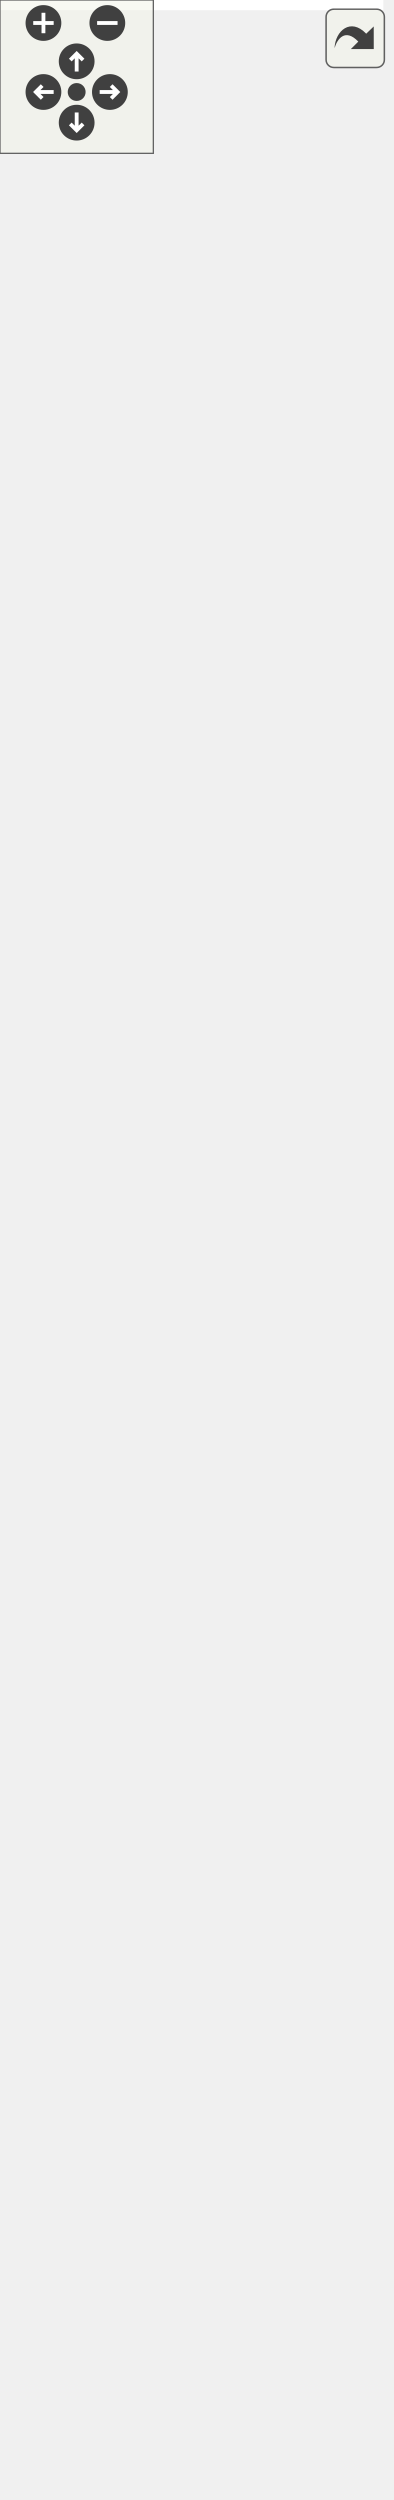
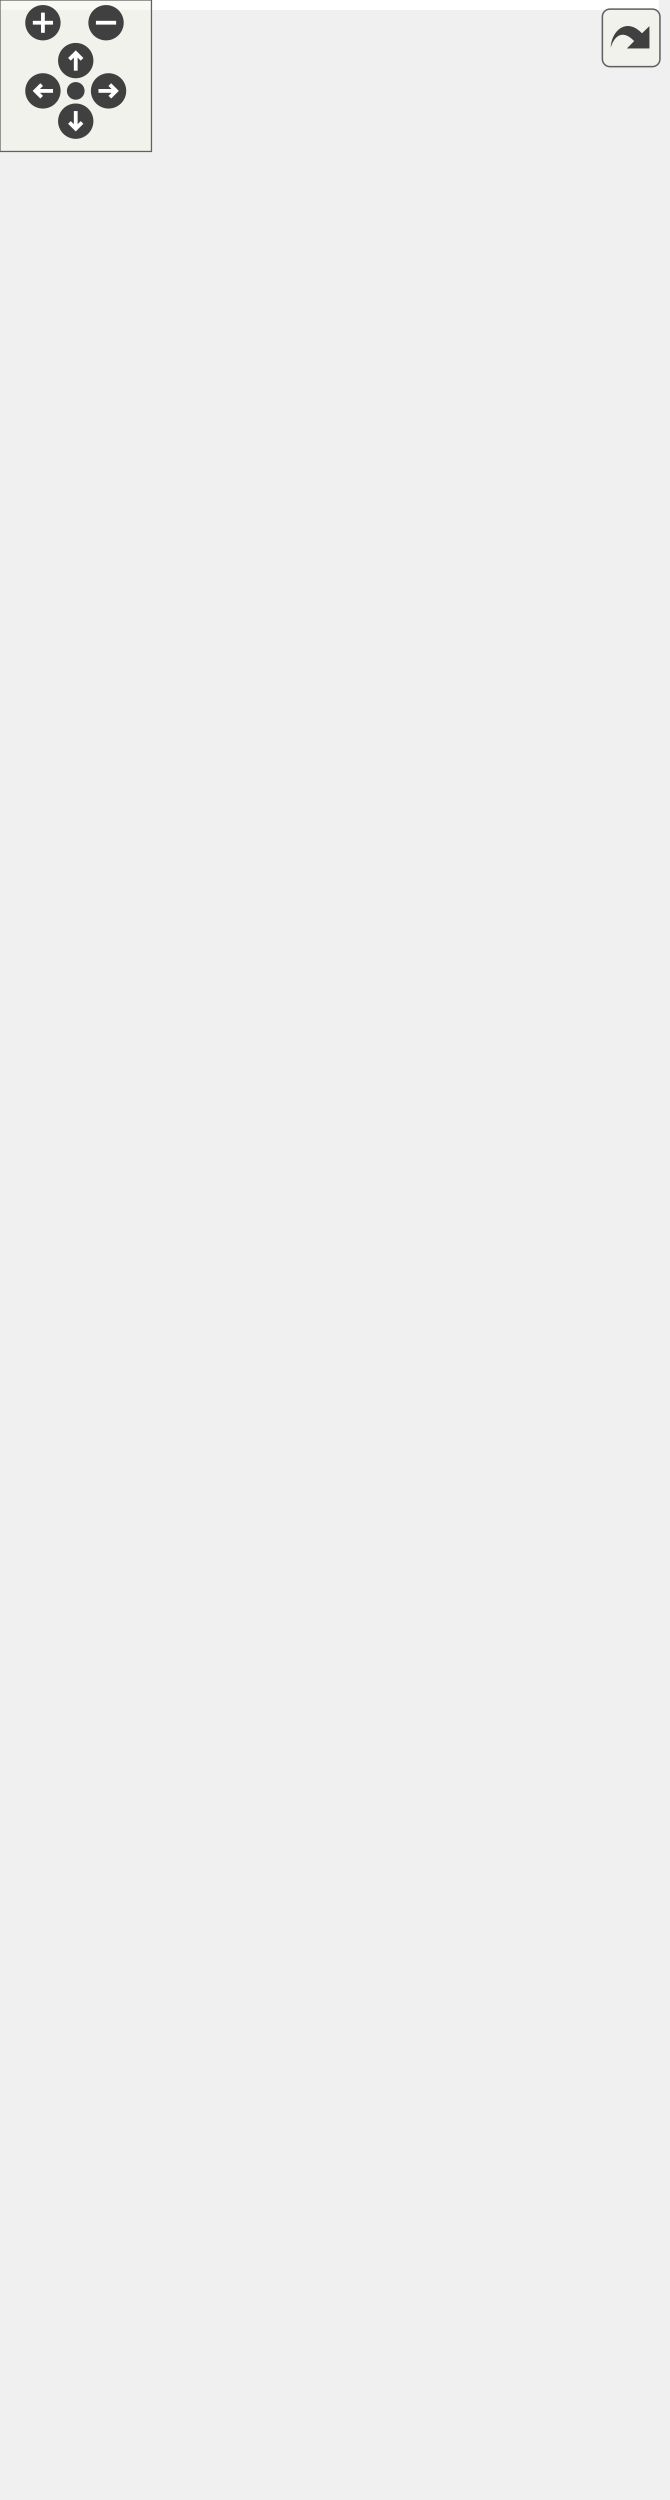
<svg xmlns="http://www.w3.org/2000/svg" xmlns:xlink="http://www.w3.org/1999/xlink" id="main" version="1.1" xml:space="preserve">
  <style type="text/css">
.edge:hover path { stroke: red; }
.edge:hover polygon { stroke: red; fill: red; }
</style>
  <defs>
    <circle id="rim" cx="0" cy="0" r="7" />
    <circle id="rim2" cx="0" cy="0" r="3.5" />
    <g id="zoomPlus">
      <use xlink:href="#rim" fill="#404040">
        <set attributeName="fill" to="#808080" begin="zoomplus.mouseover" end="zoomplus.mouseout" />
      </use>
      <path d="M-4,0h8M0,-4v8" fill="none" stroke="white" stroke-width="1.5" pointer-events="none" />
    </g>
    <g id="zoomMin">
      <use xlink:href="#rim" fill="#404040">
        <set attributeName="fill" to="#808080" begin="zoomminus.mouseover" end="zoomminus.mouseout" />
      </use>
      <path d="M-4,0h8" fill="none" stroke="white" stroke-width="1.5" pointer-events="none" />
    </g>
    <g id="dirArrow">
      <path fill="none" stroke="white" stroke-width="1.5" d="M0,-3.0v7 M-2.5,-0.5L0,-3.0L2.5,-0.5" />
    </g>
    <g id="resetDef">
      <use xlink:href="#rim2" fill="#404040">
        <set attributeName="fill" to="#808080" begin="reset.mouseover" end="reset.mouseout" />
      </use>
    </g>
  </defs>
  <svg id="graph" class="graph">
    <g id="viewport">
-       <polygon fill="white" stroke="none" points="-4,4 -4,-918 150,-918 150,4 -4,4" />
+       <polygon fill="white" stroke="none" points="-4,4 -4,-930 261,-930 261,4 -4,4" />
      <g id="node1" class="node">
-         <polygon fill="#bfbfbf" stroke="black" points="23,-1 23,-245 123,-245 123,-1 23,-1" />
-         <text text-anchor="middle" x="73" y="-233" font-family="Helvetica,sans-Serif" font-size="10.00">Label</text>
-         <polyline fill="none" stroke="black" points="23,-226 123,-226 " />
-         <text text-anchor="middle" x="73" y="-214" font-family="Helvetica,sans-Serif" font-size="10.00"> </text>
-         <polyline fill="none" stroke="black" points="23,-207 123,-207 " />
-         <text text-anchor="start" x="31" y="-195" font-family="Helvetica,sans-Serif" font-size="10.00">+ Label()</text>
-         <text text-anchor="start" x="31" y="-184" font-family="Helvetica,sans-Serif" font-size="10.00">+ Label()</text>
-         <text text-anchor="start" x="31" y="-173" font-family="Helvetica,sans-Serif" font-size="10.00">+ Label()</text>
-         <text text-anchor="start" x="31" y="-162" font-family="Helvetica,sans-Serif" font-size="10.00">+ Label()</text>
-         <text text-anchor="start" x="31" y="-151" font-family="Helvetica,sans-Serif" font-size="10.00">+ Label()</text>
-         <text text-anchor="start" x="31" y="-140" font-family="Helvetica,sans-Serif" font-size="10.00">+ Label()</text>
-         <text text-anchor="start" x="31" y="-129" font-family="Helvetica,sans-Serif" font-size="10.00">+ text()</text>
-         <text text-anchor="start" x="31" y="-118" font-family="Helvetica,sans-Serif" font-size="10.00">+ setText()</text>
-         <text text-anchor="start" x="31" y="-107" font-family="Helvetica,sans-Serif" font-size="10.00">+ font()</text>
-         <text text-anchor="start" x="31" y="-96" font-family="Helvetica,sans-Serif" font-size="10.00">+ setFont()</text>
-         <text text-anchor="start" x="31" y="-85" font-family="Helvetica,sans-Serif" font-size="10.00">+ align()</text>
-         <text text-anchor="start" x="31" y="-74" font-family="Helvetica,sans-Serif" font-size="10.00">+ setAlign()</text>
-         <text text-anchor="start" x="31" y="-63" font-family="Helvetica,sans-Serif" font-size="10.00">+ minimumWidth()</text>
-         <text text-anchor="start" x="31" y="-52" font-family="Helvetica,sans-Serif" font-size="10.00">+ minimumHeight()</text>
-         <text text-anchor="start" x="31" y="-41" font-family="Helvetica,sans-Serif" font-size="10.00">+ textChanged()</text>
-         <text text-anchor="start" x="31" y="-30" font-family="Helvetica,sans-Serif" font-size="10.00">+ fontChanged()</text>
-         <text text-anchor="start" x="31" y="-19" font-family="Helvetica,sans-Serif" font-size="10.00">* textChanged()</text>
-         <text text-anchor="start" x="31" y="-8" font-family="Helvetica,sans-Serif" font-size="10.00">* fontChanged()</text>
+         <polygon fill="#bfbfbf" stroke="black" points="88,-1 88,-245 188,-245 188,-1 88,-1" />
+         <text text-anchor="middle" x="138" y="-233" font-family="Helvetica,sans-Serif" font-size="10.00">Label</text>
+         <polyline fill="none" stroke="black" points="88,-226 188,-226 " />
+         <text text-anchor="middle" x="138" y="-214" font-family="Helvetica,sans-Serif" font-size="10.00"> </text>
+         <polyline fill="none" stroke="black" points="88,-207 188,-207 " />
+         <text text-anchor="start" x="96" y="-195" font-family="Helvetica,sans-Serif" font-size="10.00">+ Label()</text>
+         <text text-anchor="start" x="96" y="-184" font-family="Helvetica,sans-Serif" font-size="10.00">+ Label()</text>
+         <text text-anchor="start" x="96" y="-173" font-family="Helvetica,sans-Serif" font-size="10.00">+ Label()</text>
+         <text text-anchor="start" x="96" y="-162" font-family="Helvetica,sans-Serif" font-size="10.00">+ Label()</text>
+         <text text-anchor="start" x="96" y="-151" font-family="Helvetica,sans-Serif" font-size="10.00">+ Label()</text>
+         <text text-anchor="start" x="96" y="-140" font-family="Helvetica,sans-Serif" font-size="10.00">+ Label()</text>
+         <text text-anchor="start" x="96" y="-129" font-family="Helvetica,sans-Serif" font-size="10.00">+ text()</text>
+         <text text-anchor="start" x="96" y="-118" font-family="Helvetica,sans-Serif" font-size="10.00">+ setText()</text>
+         <text text-anchor="start" x="96" y="-107" font-family="Helvetica,sans-Serif" font-size="10.00">+ font()</text>
+         <text text-anchor="start" x="96" y="-96" font-family="Helvetica,sans-Serif" font-size="10.00">+ setFont()</text>
+         <text text-anchor="start" x="96" y="-85" font-family="Helvetica,sans-Serif" font-size="10.00">+ align()</text>
+         <text text-anchor="start" x="96" y="-74" font-family="Helvetica,sans-Serif" font-size="10.00">+ setAlign()</text>
+         <text text-anchor="start" x="96" y="-63" font-family="Helvetica,sans-Serif" font-size="10.00">+ minimumWidth()</text>
+         <text text-anchor="start" x="96" y="-52" font-family="Helvetica,sans-Serif" font-size="10.00">+ minimumHeight()</text>
+         <text text-anchor="start" x="96" y="-41" font-family="Helvetica,sans-Serif" font-size="10.00">+ textChanged()</text>
+         <text text-anchor="start" x="96" y="-30" font-family="Helvetica,sans-Serif" font-size="10.00">+ fontChanged()</text>
+         <text text-anchor="start" x="96" y="-19" font-family="Helvetica,sans-Serif" font-size="10.00">* textChanged()</text>
+         <text text-anchor="start" x="96" y="-8" font-family="Helvetica,sans-Serif" font-size="10.00">* fontChanged()</text>
      </g>
      <g id="node2" class="node">
        <g id="a_node2">
          <a xlink:href="class_widget.html" target="_top" xlink:title="Classe de base. ">
-             <polygon fill="white" stroke="black" points="0,-282.5 0,-537.5 146,-537.5 146,-282.5 0,-282.5" />
-             <text text-anchor="middle" x="73" y="-525.5" font-family="Helvetica,sans-Serif" font-size="10.00">Widget</text>
-             <polyline fill="none" stroke="black" points="0,-518.5 146,-518.5 " />
-             <text text-anchor="start" x="8" y="-506.5" font-family="Helvetica,sans-Serif" font-size="10.00"># m_minimumWidthChanged</text>
-             <text text-anchor="start" x="8" y="-495.5" font-family="Helvetica,sans-Serif" font-size="10.00"># m_minimumHeightChanged</text>
-             <polyline fill="none" stroke="black" points="0,-488.5 146,-488.5 " />
-             <text text-anchor="start" x="8" y="-476.5" font-family="Helvetica,sans-Serif" font-size="10.00">+ Widget()</text>
-             <text text-anchor="start" x="8" y="-465.5" font-family="Helvetica,sans-Serif" font-size="10.00">+ Widget()</text>
-             <text text-anchor="start" x="8" y="-454.5" font-family="Helvetica,sans-Serif" font-size="10.00">+ Widget()</text>
-             <text text-anchor="start" x="8" y="-443.5" font-family="Helvetica,sans-Serif" font-size="10.00">+ width()</text>
-             <text text-anchor="start" x="8" y="-432.5" font-family="Helvetica,sans-Serif" font-size="10.00">+ setWidth()</text>
-             <text text-anchor="start" x="8" y="-421.5" font-family="Helvetica,sans-Serif" font-size="10.00">+ height()</text>
-             <text text-anchor="start" x="8" y="-410.5" font-family="Helvetica,sans-Serif" font-size="10.00">+ setHeight()</text>
-             <text text-anchor="start" x="8" y="-399.5" font-family="Helvetica,sans-Serif" font-size="10.00">+ minimumWidth()</text>
-             <text text-anchor="start" x="8" y="-388.5" font-family="Helvetica,sans-Serif" font-size="10.00">+ minimumHeight()</text>
-             <text text-anchor="start" x="8" y="-377.5" font-family="Helvetica,sans-Serif" font-size="10.00">+ widthChanged()</text>
-             <text text-anchor="start" x="8" y="-366.5" font-family="Helvetica,sans-Serif" font-size="10.00">+ heightChanged()</text>
-             <text text-anchor="start" x="8" y="-355.5" font-family="Helvetica,sans-Serif" font-size="10.00">+ minimumWidthChanged()</text>
-             <text text-anchor="start" x="8" y="-344.5" font-family="Helvetica,sans-Serif" font-size="10.00">+ minimumHeightChanged()</text>
-             <text text-anchor="start" x="8" y="-333.5" font-family="Helvetica,sans-Serif" font-size="10.00"># meIsOver()</text>
-             <text text-anchor="start" x="8" y="-322.5" font-family="Helvetica,sans-Serif" font-size="10.00">* widthChanged()</text>
-             <text text-anchor="start" x="8" y="-311.5" font-family="Helvetica,sans-Serif" font-size="10.00">* heightChanged()</text>
-             <text text-anchor="start" x="8" y="-300.5" font-family="Helvetica,sans-Serif" font-size="10.00">* minimumWidthChanged()</text>
-             <text text-anchor="start" x="8" y="-289.5" font-family="Helvetica,sans-Serif" font-size="10.00">* minimumHeightChanged()</text>
+             <polygon fill="white" stroke="black" points="65,-282.5 65,-537.5 211,-537.5 211,-282.5 65,-282.5" />
+             <text text-anchor="middle" x="138" y="-525.5" font-family="Helvetica,sans-Serif" font-size="10.00">Widget</text>
+             <polyline fill="none" stroke="black" points="65,-518.5 211,-518.5 " />
+             <text text-anchor="start" x="73" y="-506.5" font-family="Helvetica,sans-Serif" font-size="10.00"># m_minimumWidthChanged</text>
+             <text text-anchor="start" x="73" y="-495.5" font-family="Helvetica,sans-Serif" font-size="10.00"># m_minimumHeightChanged</text>
+             <polyline fill="none" stroke="black" points="65,-488.5 211,-488.5 " />
+             <text text-anchor="start" x="73" y="-476.5" font-family="Helvetica,sans-Serif" font-size="10.00">+ Widget()</text>
+             <text text-anchor="start" x="73" y="-465.5" font-family="Helvetica,sans-Serif" font-size="10.00">+ Widget()</text>
+             <text text-anchor="start" x="73" y="-454.5" font-family="Helvetica,sans-Serif" font-size="10.00">+ Widget()</text>
+             <text text-anchor="start" x="73" y="-443.5" font-family="Helvetica,sans-Serif" font-size="10.00">+ width()</text>
+             <text text-anchor="start" x="73" y="-432.5" font-family="Helvetica,sans-Serif" font-size="10.00">+ setWidth()</text>
+             <text text-anchor="start" x="73" y="-421.5" font-family="Helvetica,sans-Serif" font-size="10.00">+ height()</text>
+             <text text-anchor="start" x="73" y="-410.5" font-family="Helvetica,sans-Serif" font-size="10.00">+ setHeight()</text>
+             <text text-anchor="start" x="73" y="-399.5" font-family="Helvetica,sans-Serif" font-size="10.00">+ minimumWidth()</text>
+             <text text-anchor="start" x="73" y="-388.5" font-family="Helvetica,sans-Serif" font-size="10.00">+ minimumHeight()</text>
+             <text text-anchor="start" x="73" y="-377.5" font-family="Helvetica,sans-Serif" font-size="10.00">+ widthChanged()</text>
+             <text text-anchor="start" x="73" y="-366.5" font-family="Helvetica,sans-Serif" font-size="10.00">+ heightChanged()</text>
+             <text text-anchor="start" x="73" y="-355.5" font-family="Helvetica,sans-Serif" font-size="10.00">+ minimumWidthChanged()</text>
+             <text text-anchor="start" x="73" y="-344.5" font-family="Helvetica,sans-Serif" font-size="10.00">+ minimumHeightChanged()</text>
+             <text text-anchor="start" x="73" y="-333.5" font-family="Helvetica,sans-Serif" font-size="10.00"># meIsOver()</text>
+             <text text-anchor="start" x="73" y="-322.5" font-family="Helvetica,sans-Serif" font-size="10.00">* widthChanged()</text>
+             <text text-anchor="start" x="73" y="-311.5" font-family="Helvetica,sans-Serif" font-size="10.00">* heightChanged()</text>
+             <text text-anchor="start" x="73" y="-300.5" font-family="Helvetica,sans-Serif" font-size="10.00">* minimumWidthChanged()</text>
+             <text text-anchor="start" x="73" y="-289.5" font-family="Helvetica,sans-Serif" font-size="10.00">* minimumHeightChanged()</text>
          </a>
        </g>
      </g>
      <g id="edge1" class="edge">
-         <path fill="none" stroke="midnightblue" d="M73,-272.185C73,-263.176 73,-254.138 73,-245.213" />
-         <polygon fill="none" stroke="midnightblue" points="69.5,-272.335 73,-282.335 76.5,-272.335 69.5,-272.335" />
+         <path fill="none" stroke="midnightblue" d="M138,-272.185C138,-263.176 138,-254.138 138,-245.213" />
+         <polygon fill="none" stroke="midnightblue" points="134.5,-272.335 138,-282.335 141.5,-272.335 134.5,-272.335" />
      </g>
      <g id="node3" class="node">
        <g id="a_node3">
          <a xlink:href="class_graphics_item.html" target="_top" xlink:title="Classe de base. ">
-             <polygon fill="white" stroke="black" points="22.5,-575 22.5,-819 123.5,-819 123.5,-575 22.5,-575" />
-             <text text-anchor="middle" x="73" y="-807" font-family="Helvetica,sans-Serif" font-size="10.00">GraphicsItem</text>
-             <polyline fill="none" stroke="black" points="22.5,-800 123.5,-800 " />
-             <text text-anchor="middle" x="73" y="-788" font-family="Helvetica,sans-Serif" font-size="10.00"> </text>
-             <polyline fill="none" stroke="black" points="22.5,-781 123.5,-781 " />
-             <text text-anchor="start" x="30.5" y="-769" font-family="Helvetica,sans-Serif" font-size="10.00">+ GraphicsItem()</text>
-             <text text-anchor="start" x="30.5" y="-758" font-family="Helvetica,sans-Serif" font-size="10.00">+ GraphicsItem()</text>
-             <text text-anchor="start" x="30.5" y="-747" font-family="Helvetica,sans-Serif" font-size="10.00">+ GraphicsItem()</text>
-             <text text-anchor="start" x="30.5" y="-736" font-family="Helvetica,sans-Serif" font-size="10.00">+ ~GraphicsItem()</text>
-             <text text-anchor="start" x="30.5" y="-725" font-family="Helvetica,sans-Serif" font-size="10.00">+ id()</text>
-             <text text-anchor="start" x="30.5" y="-714" font-family="Helvetica,sans-Serif" font-size="10.00">+ parentId()</text>
-             <text text-anchor="start" x="30.5" y="-703" font-family="Helvetica,sans-Serif" font-size="10.00">+ parent()</text>
-             <text text-anchor="start" x="30.5" y="-692" font-family="Helvetica,sans-Serif" font-size="10.00">+ setParent()</text>
-             <text text-anchor="start" x="30.5" y="-681" font-family="Helvetica,sans-Serif" font-size="10.00">+ setParent()</text>
-             <text text-anchor="start" x="30.5" y="-670" font-family="Helvetica,sans-Serif" font-size="10.00">+ setParent()</text>
-             <text text-anchor="start" x="30.5" y="-659" font-family="Helvetica,sans-Serif" font-size="10.00">et 21 de plus...</text>
-             <text text-anchor="start" x="30.5" y="-648" font-family="Helvetica,sans-Serif" font-size="10.00">+ focusItem()</text>
-             <text text-anchor="start" x="30.5" y="-637" font-family="Helvetica,sans-Serif" font-size="10.00">+ setFocusItem()</text>
-             <text text-anchor="start" x="30.5" y="-626" font-family="Helvetica,sans-Serif" font-size="10.00">+ make()</text>
-             <text text-anchor="start" x="30.5" y="-615" font-family="Helvetica,sans-Serif" font-size="10.00"># meDraw()</text>
-             <text text-anchor="start" x="30.5" y="-604" font-family="Helvetica,sans-Serif" font-size="10.00"># meUpdate()</text>
-             <text text-anchor="start" x="30.5" y="-593" font-family="Helvetica,sans-Serif" font-size="10.00"># meHandleEvent()</text>
-             <text text-anchor="start" x="30.5" y="-582" font-family="Helvetica,sans-Serif" font-size="10.00"># meIsOver()</text>
+             <polygon fill="white" stroke="black" points="87.5,-575 87.5,-819 188.5,-819 188.5,-575 87.5,-575" />
+             <text text-anchor="middle" x="138" y="-807" font-family="Helvetica,sans-Serif" font-size="10.00">GraphicsItem</text>
+             <polyline fill="none" stroke="black" points="87.5,-800 188.5,-800 " />
+             <text text-anchor="middle" x="138" y="-788" font-family="Helvetica,sans-Serif" font-size="10.00"> </text>
+             <polyline fill="none" stroke="black" points="87.5,-781 188.5,-781 " />
+             <text text-anchor="start" x="95.5" y="-769" font-family="Helvetica,sans-Serif" font-size="10.00">+ GraphicsItem()</text>
+             <text text-anchor="start" x="95.5" y="-758" font-family="Helvetica,sans-Serif" font-size="10.00">+ GraphicsItem()</text>
+             <text text-anchor="start" x="95.5" y="-747" font-family="Helvetica,sans-Serif" font-size="10.00">+ GraphicsItem()</text>
+             <text text-anchor="start" x="95.5" y="-736" font-family="Helvetica,sans-Serif" font-size="10.00">+ ~GraphicsItem()</text>
+             <text text-anchor="start" x="95.5" y="-725" font-family="Helvetica,sans-Serif" font-size="10.00">+ id()</text>
+             <text text-anchor="start" x="95.5" y="-714" font-family="Helvetica,sans-Serif" font-size="10.00">+ parentId()</text>
+             <text text-anchor="start" x="95.5" y="-703" font-family="Helvetica,sans-Serif" font-size="10.00">+ parent()</text>
+             <text text-anchor="start" x="95.5" y="-692" font-family="Helvetica,sans-Serif" font-size="10.00">+ setParent()</text>
+             <text text-anchor="start" x="95.5" y="-681" font-family="Helvetica,sans-Serif" font-size="10.00">+ setParent()</text>
+             <text text-anchor="start" x="95.5" y="-670" font-family="Helvetica,sans-Serif" font-size="10.00">+ setParent()</text>
+             <text text-anchor="start" x="95.5" y="-659" font-family="Helvetica,sans-Serif" font-size="10.00">et 21 de plus...</text>
+             <text text-anchor="start" x="95.5" y="-648" font-family="Helvetica,sans-Serif" font-size="10.00">+ focusItem()</text>
+             <text text-anchor="start" x="95.5" y="-637" font-family="Helvetica,sans-Serif" font-size="10.00">+ setFocusItem()</text>
+             <text text-anchor="start" x="95.5" y="-626" font-family="Helvetica,sans-Serif" font-size="10.00">+ make()</text>
+             <text text-anchor="start" x="95.5" y="-615" font-family="Helvetica,sans-Serif" font-size="10.00"># meDraw()</text>
+             <text text-anchor="start" x="95.5" y="-604" font-family="Helvetica,sans-Serif" font-size="10.00"># meUpdate()</text>
+             <text text-anchor="start" x="95.5" y="-593" font-family="Helvetica,sans-Serif" font-size="10.00"># meHandleEvent()</text>
+             <text text-anchor="start" x="95.5" y="-582" font-family="Helvetica,sans-Serif" font-size="10.00"># meIsOver()</text>
          </a>
        </g>
      </g>
      <g id="edge2" class="edge">
-         <path fill="none" stroke="midnightblue" d="M73,-564.614C73,-555.633 73,-546.592 73,-537.636" />
-         <polygon fill="none" stroke="midnightblue" points="69.5,-564.721 73,-574.721 76.5,-564.721 69.5,-564.721" />
+         <path fill="none" stroke="midnightblue" d="M138,-564.614C138,-555.633 138,-546.592 138,-537.636" />
+         <polygon fill="none" stroke="midnightblue" points="134.5,-564.721 138,-574.721 141.5,-564.721 134.5,-564.721" />
      </g>
      <g id="node4" class="node">
-         <polygon fill="white" stroke="#bfbfbf" points="22.5,-856.5 22.5,-913.5 123.5,-913.5 123.5,-856.5 22.5,-856.5" />
-         <text text-anchor="middle" x="73" y="-901.5" font-family="Helvetica,sans-Serif" font-size="10.00">boost::noncopyable</text>
-         <polyline fill="none" stroke="#bfbfbf" points="22.5,-894.5 123.5,-894.5 " />
-         <text text-anchor="middle" x="73" y="-882.5" font-family="Helvetica,sans-Serif" font-size="10.00"> </text>
-         <polyline fill="none" stroke="#bfbfbf" points="22.5,-875.5 123.5,-875.5 " />
-         <text text-anchor="middle" x="73" y="-863.5" font-family="Helvetica,sans-Serif" font-size="10.00"> </text>
+         <polygon fill="white" stroke="#bfbfbf" points="-0.5,-857 -0.5,-925 138.5,-925 138.5,-857 -0.5,-857" />
+         <text text-anchor="start" x="7.5" y="-913" font-family="Helvetica,sans-Serif" font-size="10.00">std::enable_shared</text>
+         <text text-anchor="middle" x="69" y="-902" font-family="Helvetica,sans-Serif" font-size="10.00">_from_this&lt; GraphicsItem &gt;</text>
+         <polyline fill="none" stroke="#bfbfbf" points="-0.5,-895 138.5,-895 " />
+         <text text-anchor="middle" x="69" y="-883" font-family="Helvetica,sans-Serif" font-size="10.00"> </text>
+         <polyline fill="none" stroke="#bfbfbf" points="-0.5,-876 138.5,-876 " />
+         <text text-anchor="middle" x="69" y="-864" font-family="Helvetica,sans-Serif" font-size="10.00"> </text>
      </g>
      <g id="edge3" class="edge">
-         <path fill="none" stroke="#8b1a1a" d="M73,-845.933C73,-837.741 73,-828.663 73,-819.15" />
-         <polygon fill="none" stroke="#8b1a1a" points="69.5,-846.154 73,-856.154 76.5,-846.154 69.5,-846.154" />
+         <path fill="none" stroke="midnightblue" d="M84.269,-847.514C87.412,-838.767 90.868,-829.148 94.466,-819.138" />
+         <polygon fill="none" stroke="midnightblue" points="80.95,-846.4 80.862,-856.994 87.537,-848.767 80.95,-846.4" />
+       </g>
+       <g id="node5" class="node">
+         <polygon fill="white" stroke="#bfbfbf" points="156.5,-862.5 156.5,-919.5 257.5,-919.5 257.5,-862.5 156.5,-862.5" />
+         <text text-anchor="middle" x="207" y="-907.5" font-family="Helvetica,sans-Serif" font-size="10.00">boost::noncopyable</text>
+         <polyline fill="none" stroke="#bfbfbf" points="156.5,-900.5 257.5,-900.5 " />
+         <text text-anchor="middle" x="207" y="-888.5" font-family="Helvetica,sans-Serif" font-size="10.00"> </text>
+         <polyline fill="none" stroke="#bfbfbf" points="156.5,-881.5 257.5,-881.5 " />
+         <text text-anchor="middle" x="207" y="-869.5" font-family="Helvetica,sans-Serif" font-size="10.00"> </text>
+       </g>
+       <g id="edge4" class="edge">
+         <path fill="none" stroke="#8b1a1a" d="M193.681,-852.94C190.069,-842.889 185.952,-831.431 181.628,-819.401" />
+         <polygon fill="none" stroke="#8b1a1a" points="190.438,-854.264 197.114,-862.491 197.026,-851.897 190.438,-854.264" />
      </g>
    </g>
  </svg>
  <g id="navigator" transform="translate(0 0)" fill="#404254">
    <rect fill="#f2f5e9" fill-opacity="0.5" stroke="#606060" stroke-width=".5" x="0" y="0" width="60" height="60" />
    <use id="zoomplus" xlink:href="#zoomPlus" x="17" y="9" />
    <use id="zoomminus" xlink:href="#zoomMin" x="42" y="9" />
    <use id="reset" xlink:href="#resetDef" x="30" y="36" />
    <g id="arrowUp" xlink:href="#dirArrow" transform="translate(30 24)">
      <use xlink:href="#rim" fill="#404040">
        <set attributeName="fill" to="#808080" begin="arrowUp.mouseover" end="arrowUp.mouseout" />
      </use>
      <path fill="none" stroke="white" stroke-width="1.5" d="M0,-3.0v7 M-2.5,-0.5L0,-3.0L2.5,-0.5" />
    </g>
    <g id="arrowRight" xlink:href="#dirArrow" transform="rotate(90) translate(36 -43)">
      <use xlink:href="#rim" fill="#404040">
        <set attributeName="fill" to="#808080" begin="arrowRight.mouseover" end="arrowRight.mouseout" />
      </use>
      <path fill="none" stroke="white" stroke-width="1.5" d="M0,-3.0v7 M-2.5,-0.5L0,-3.0L2.5,-0.5" />
    </g>
    <g id="arrowDown" xlink:href="#dirArrow" transform="rotate(180) translate(-30 -48)">
      <use xlink:href="#rim" fill="#404040">
        <set attributeName="fill" to="#808080" begin="arrowDown.mouseover" end="arrowDown.mouseout" />
      </use>
      <path fill="none" stroke="white" stroke-width="1.5" d="M0,-3.0v7 M-2.5,-0.5L0,-3.0L2.5,-0.5" />
    </g>
    <g id="arrowLeft" xlink:href="#dirArrow" transform="rotate(270) translate(-36 17)">
      <use xlink:href="#rim" fill="#404040">
        <set attributeName="fill" to="#808080" begin="arrowLeft.mouseover" end="arrowLeft.mouseout" />
      </use>
      <path fill="none" stroke="white" stroke-width="1.5" d="M0,-3.0v7 M-2.5,-0.5L0,-3.0L2.5,-0.5" />
    </g>
  </g>
  <svg viewBox="0 0 15 15" width="100%" height="30px" preserveAspectRatio="xMaxYMin meet">
    <g id="arrow_out" transform="scale(0.3 0.3)">
      <a xlink:href="class_label__coll__graph_org.svg" target="_base">
        <rect id="button" ry="5" rx="5" y="6" x="6" height="38" width="38" fill="#f2f5e9" fill-opacity="0.5" stroke="#606060" stroke-width="1.0" />
        <path id="arrow" d="M 11.5,31.437 C 11.94,20.098 22.043,11.323 32.159,21.979 L 37.069,17.246 C 37.069,17.246 37.088,32 37.088,32 L 22.16,31.978 C 22.16,31.978 26.998,27.14 26.998,27.14 C 18.529,18.264 13.292,25.23 11.5,31.437 z" style="fill:#404040;" />
      </a>
    </g>
  </svg>
</svg>
